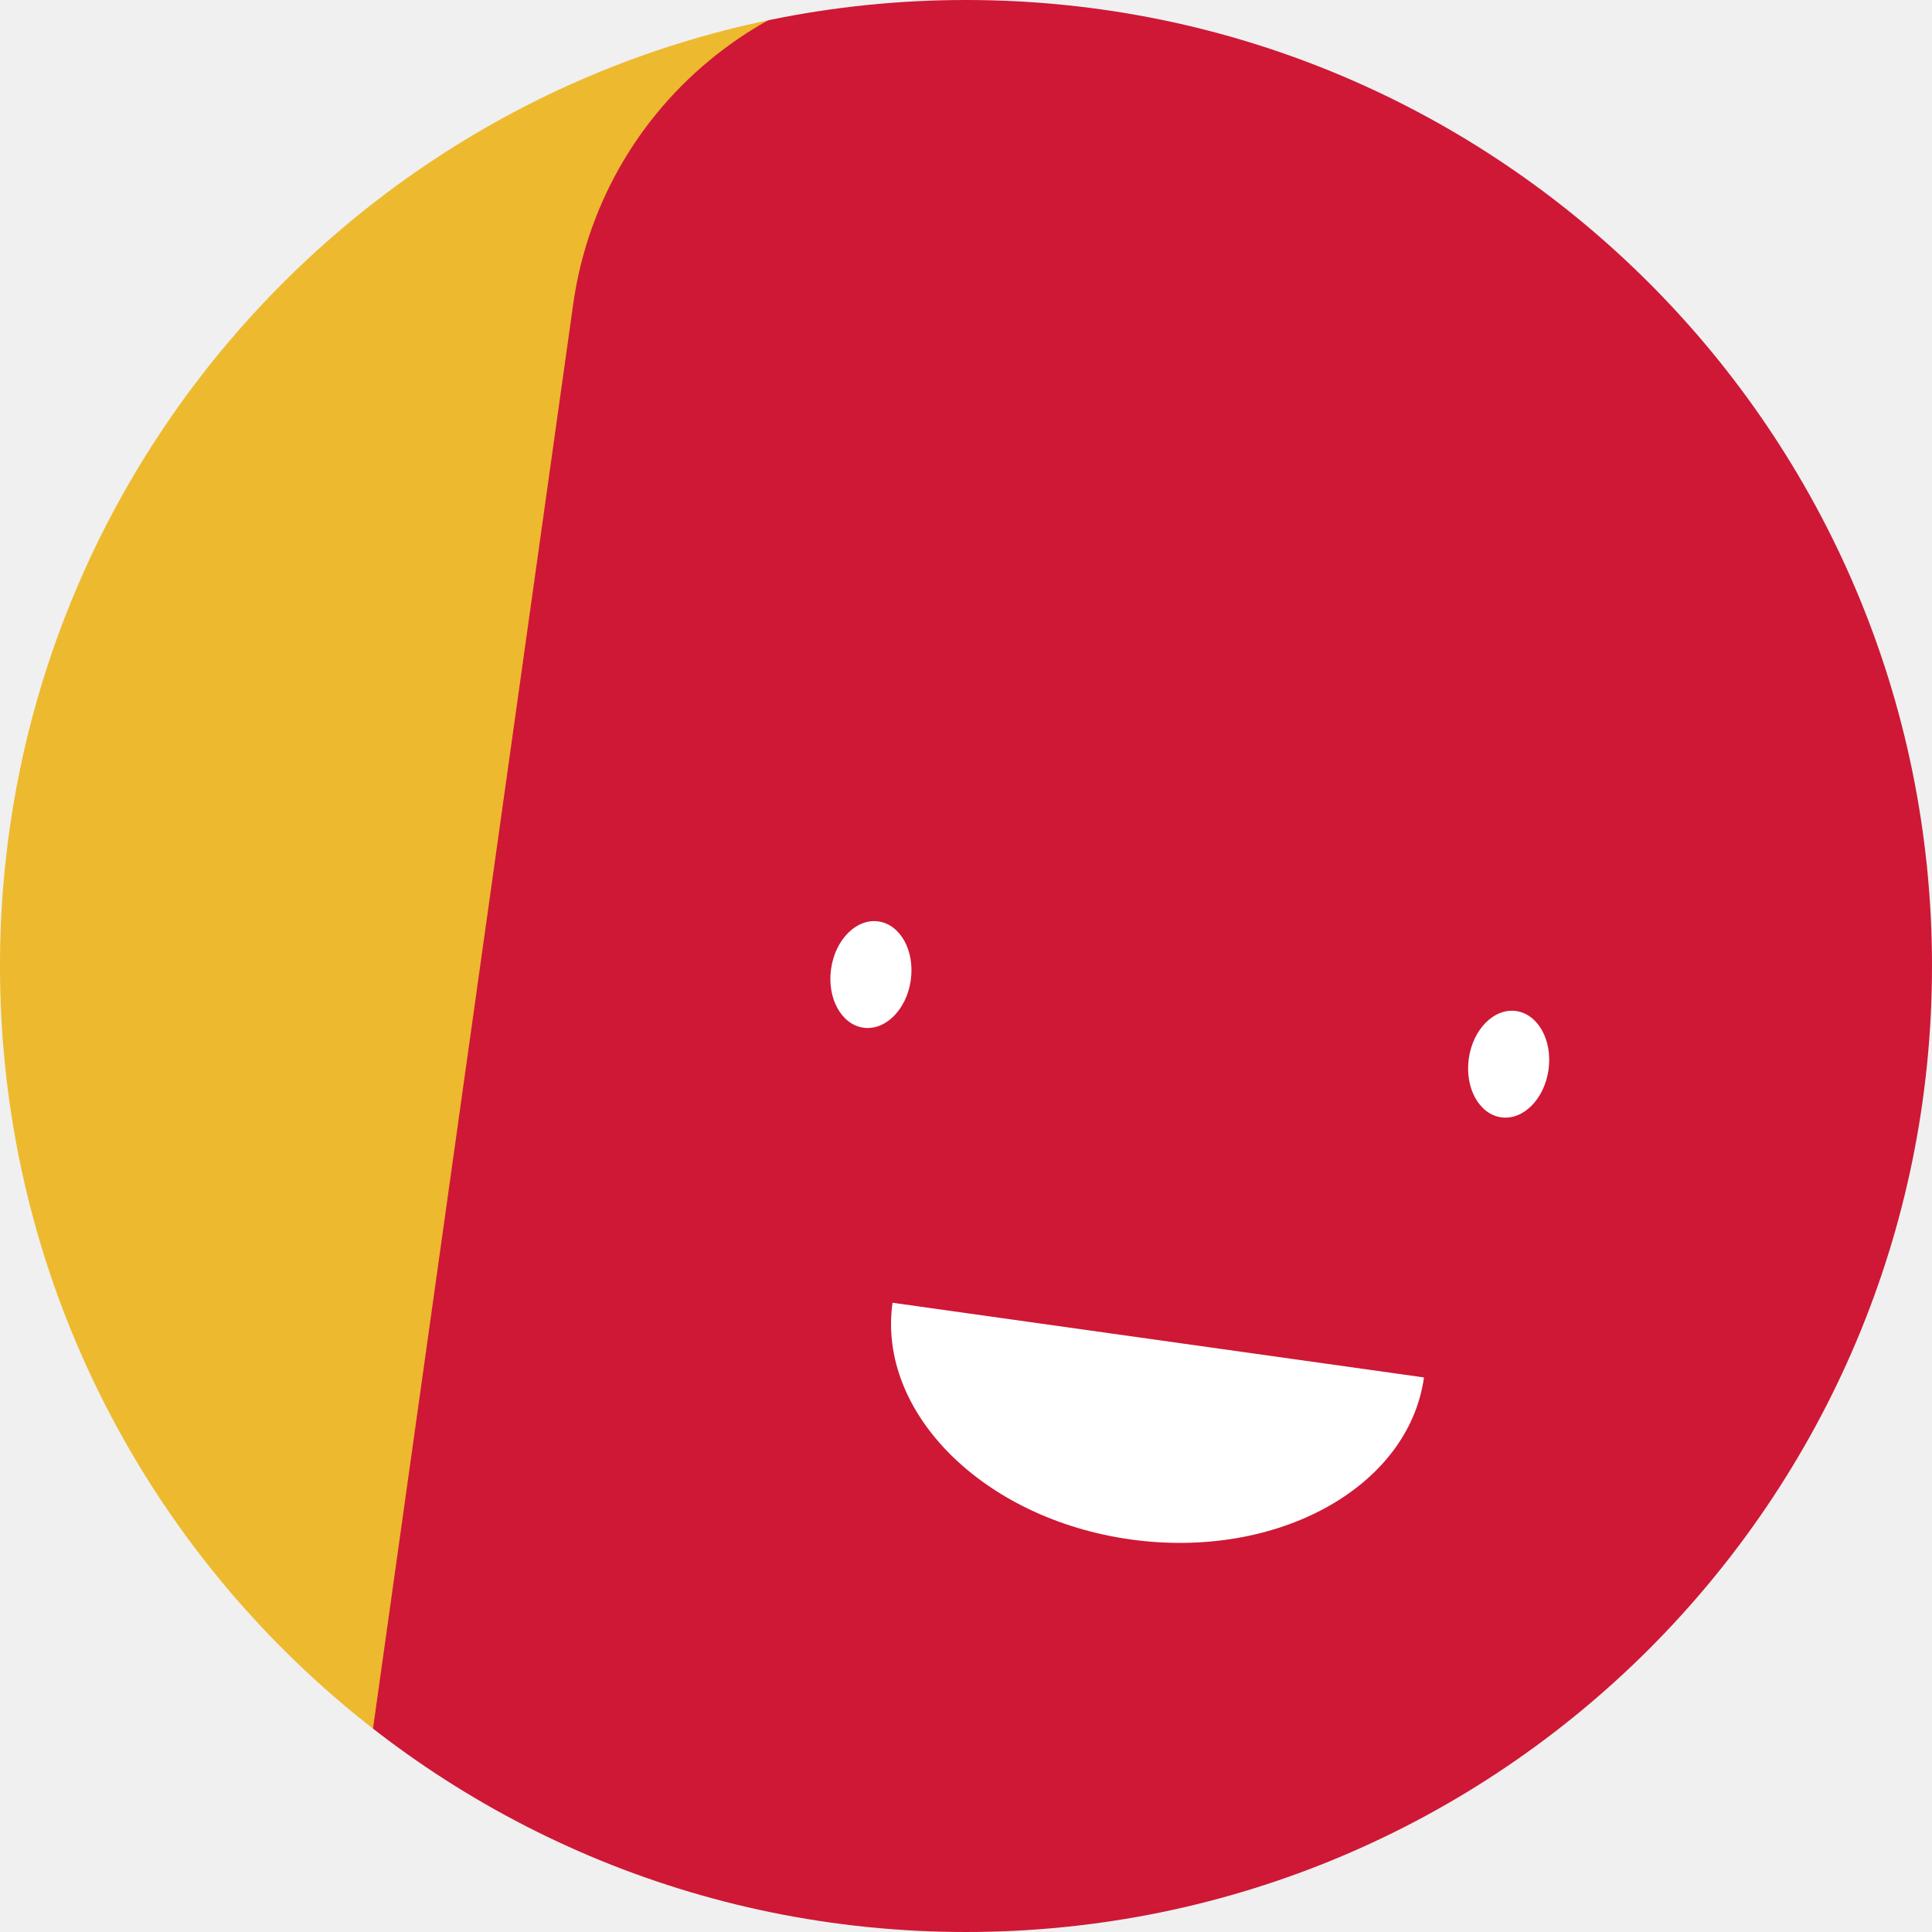
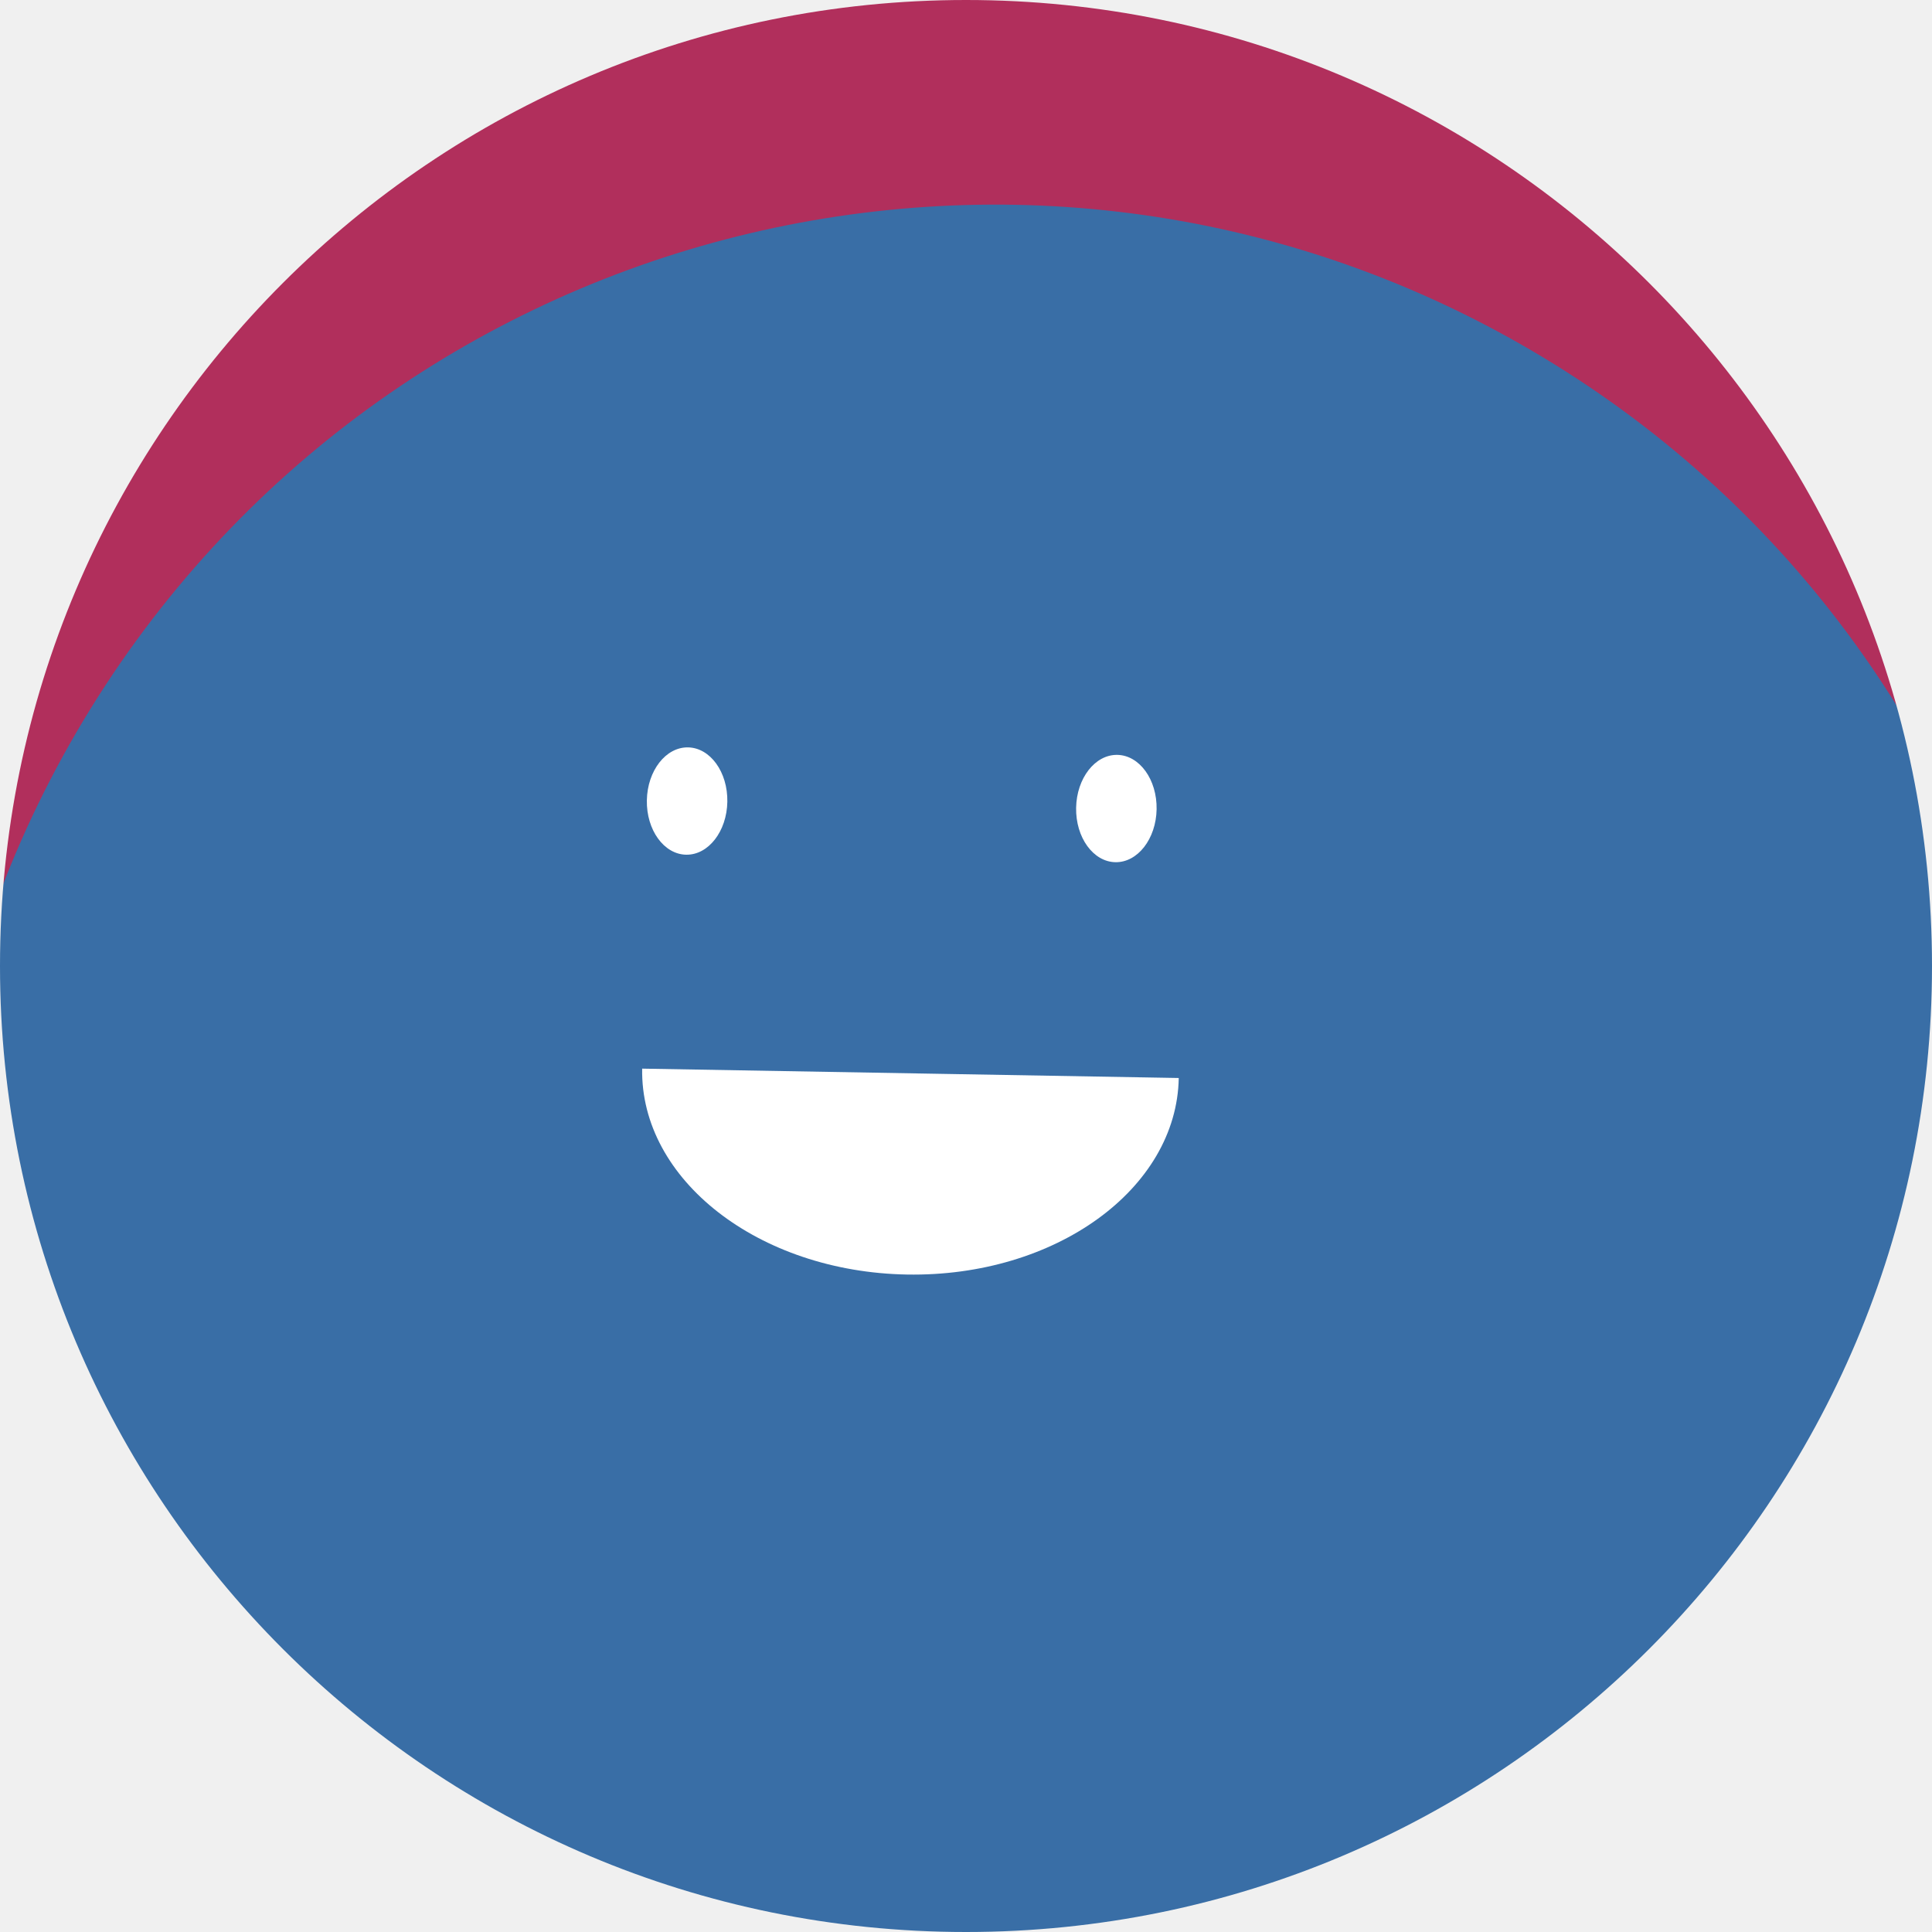
<svg xmlns="http://www.w3.org/2000/svg" viewBox="0 0 36 36" fill="none" width="80" height="80">
  <mask id="mask__beam" maskUnits="userSpaceOnUse" x="0" y="0" width="36" height="36">
-     <rect width="36" height="36" fill="white" rx="72" />
+     <rect width="36" height="36" rx="72" fill="white" />
  </mask>
  <g mask="url(#mask__beam)">
-     <rect width="36" height="36" fill="#edb92e" />
-     <rect x="0" y="0" width="36" height="36" transform="translate(8 8) rotate(278 18 18) scale(1.2)" fill="#ce1836" rx="6" />
-     <g transform="translate(4 4) rotate(8 18 18)">
-       <path d="M13,21 a1,0.75 0 0,0 10,0" fill="white" />
-       <rect x="11" y="14" width="1.5" height="2" rx="1" stroke="none" fill="white" />
-       <rect x="23" y="14" width="1.5" height="2" rx="1" stroke="none" fill="white" />
+     <rect width="36" height="36" fill="#b12f5c" />
+     <rect x="0" y="0" width="36" height="36" transform="translate(3 5) rotate(121 18 18) scale(1.1)" fill="#396ea6" rx="36" />
+     <g transform="translate(-1 0) rotate(1 18 18)">
+       <path d="M13,20 a1,0.75 0 0,0 10,0" fill="white" />
+       <rect x="13" y="14" width="1.5" height="2" rx="1" stroke="none" fill="white" />
+       <rect x="21" y="14" width="1.5" height="2" rx="1" stroke="none" fill="white" />
    </g>
  </g>
</svg>
